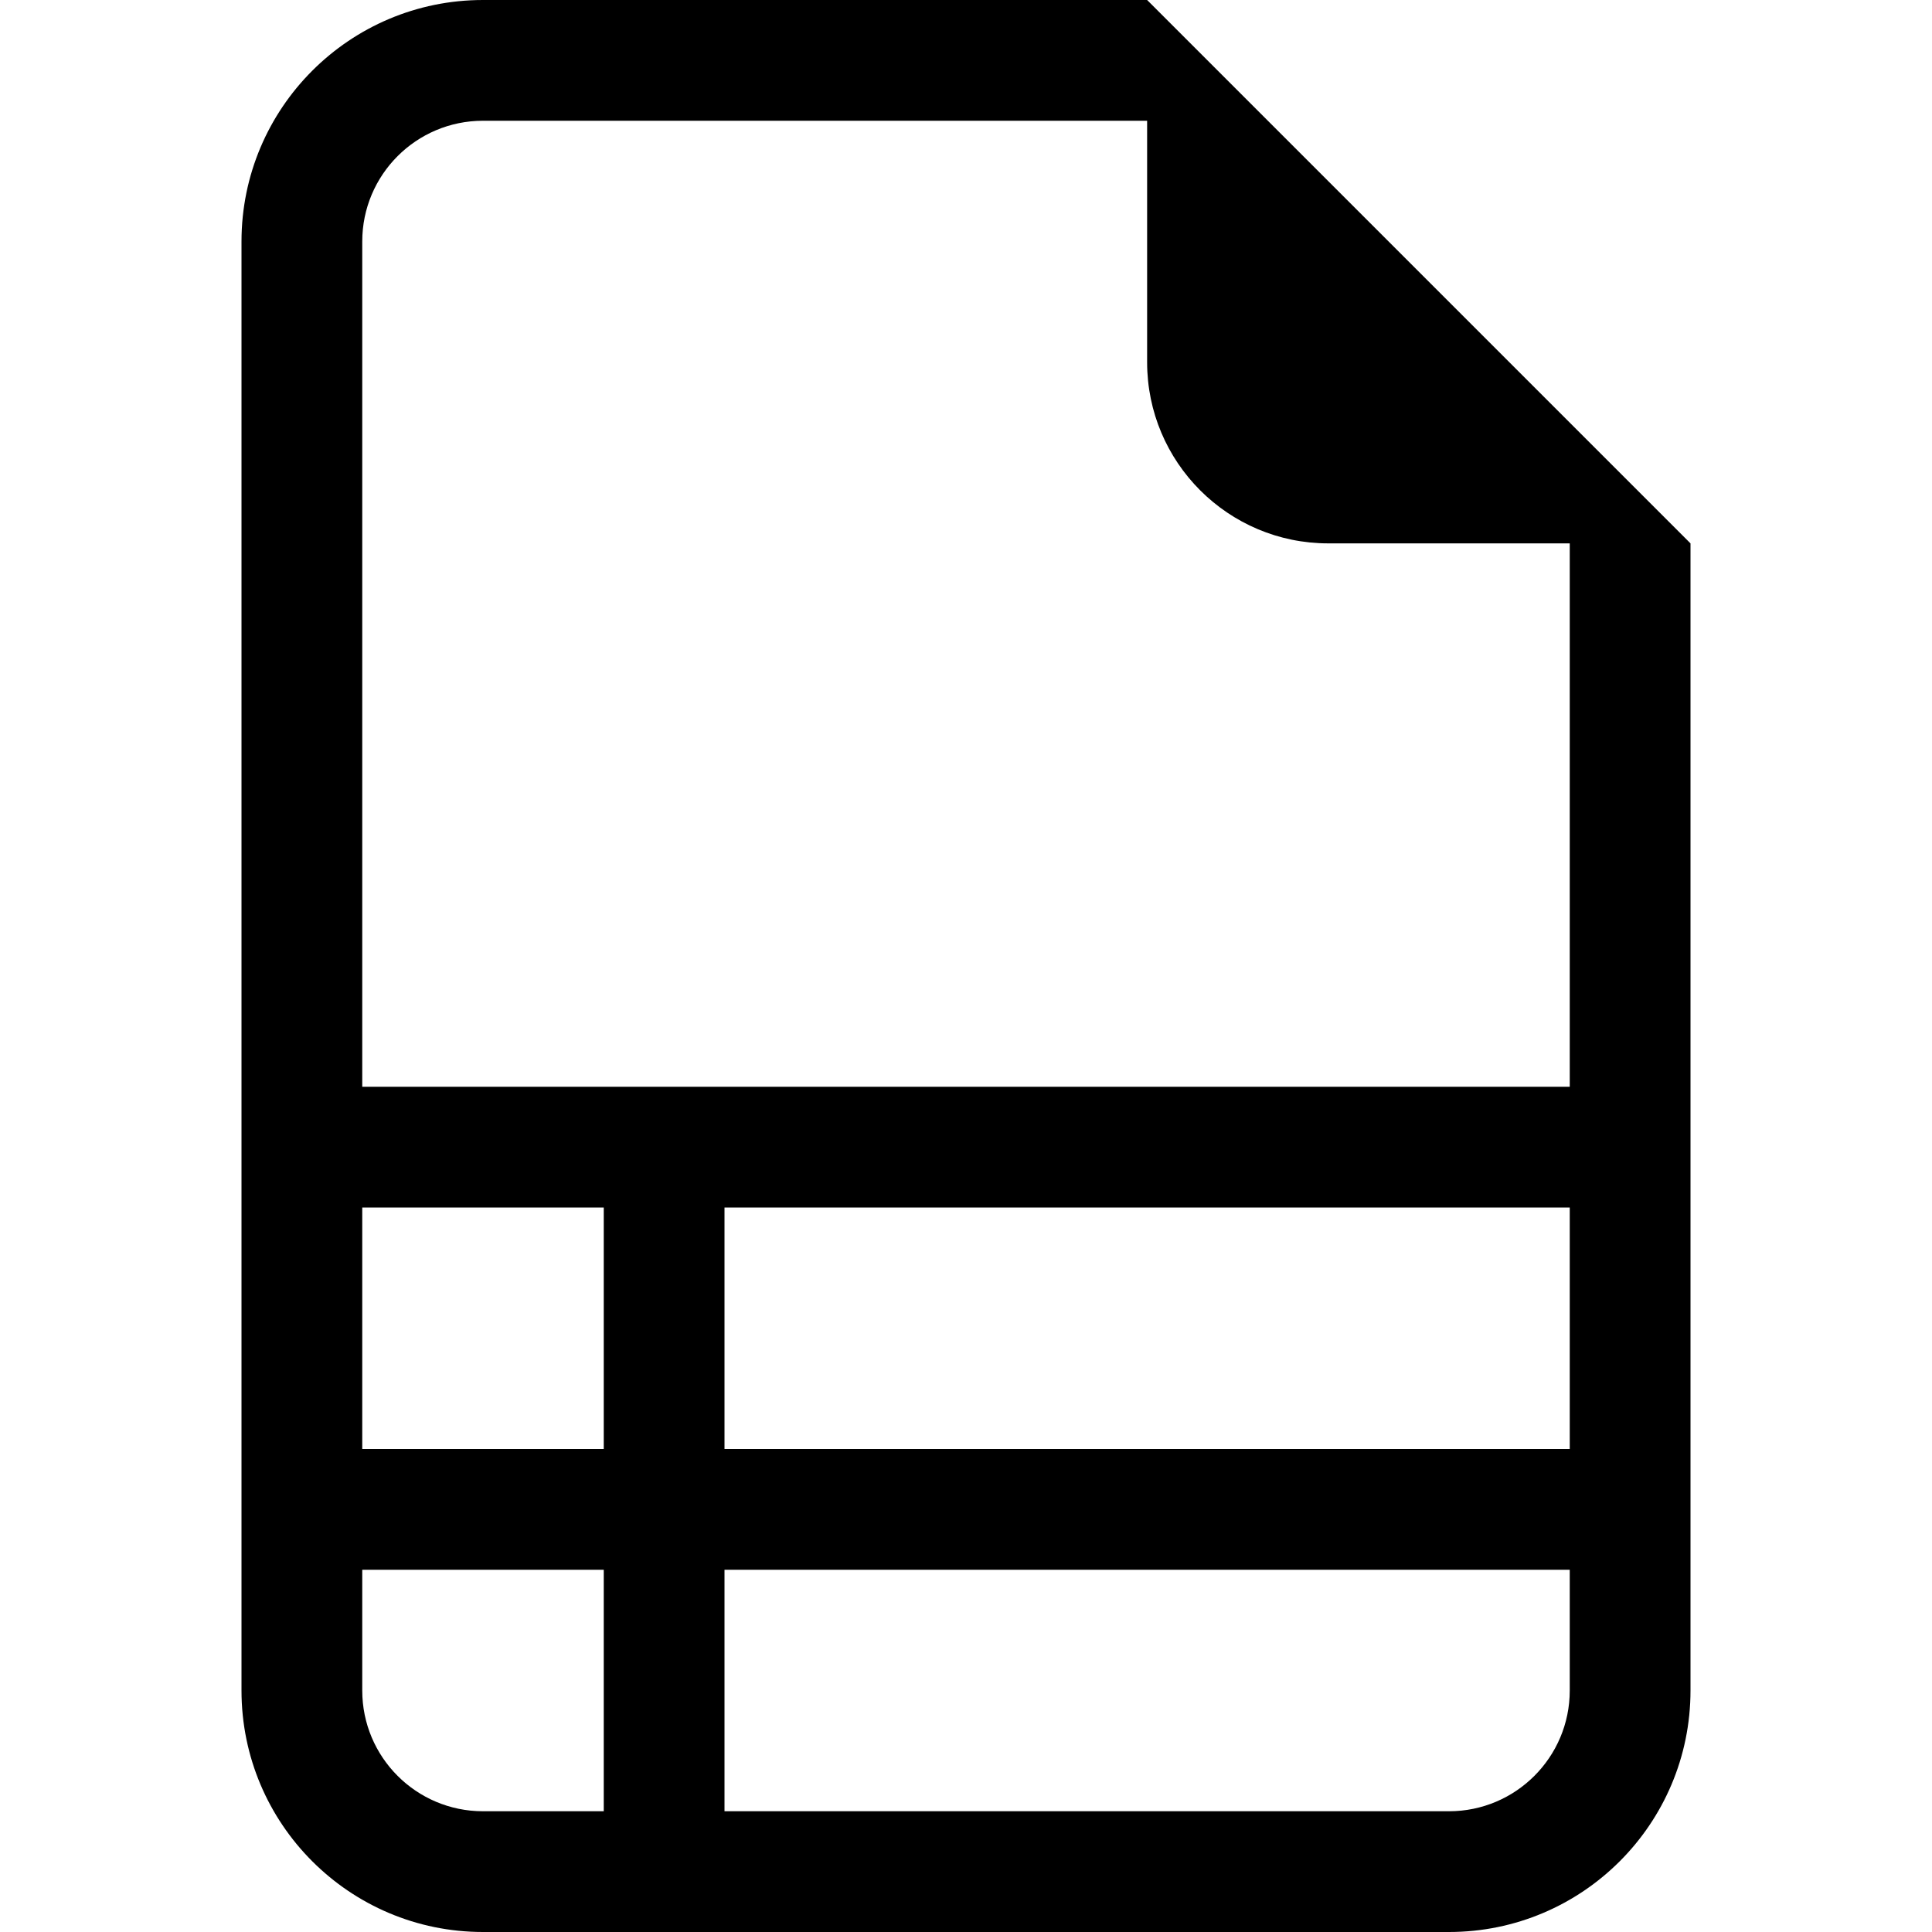
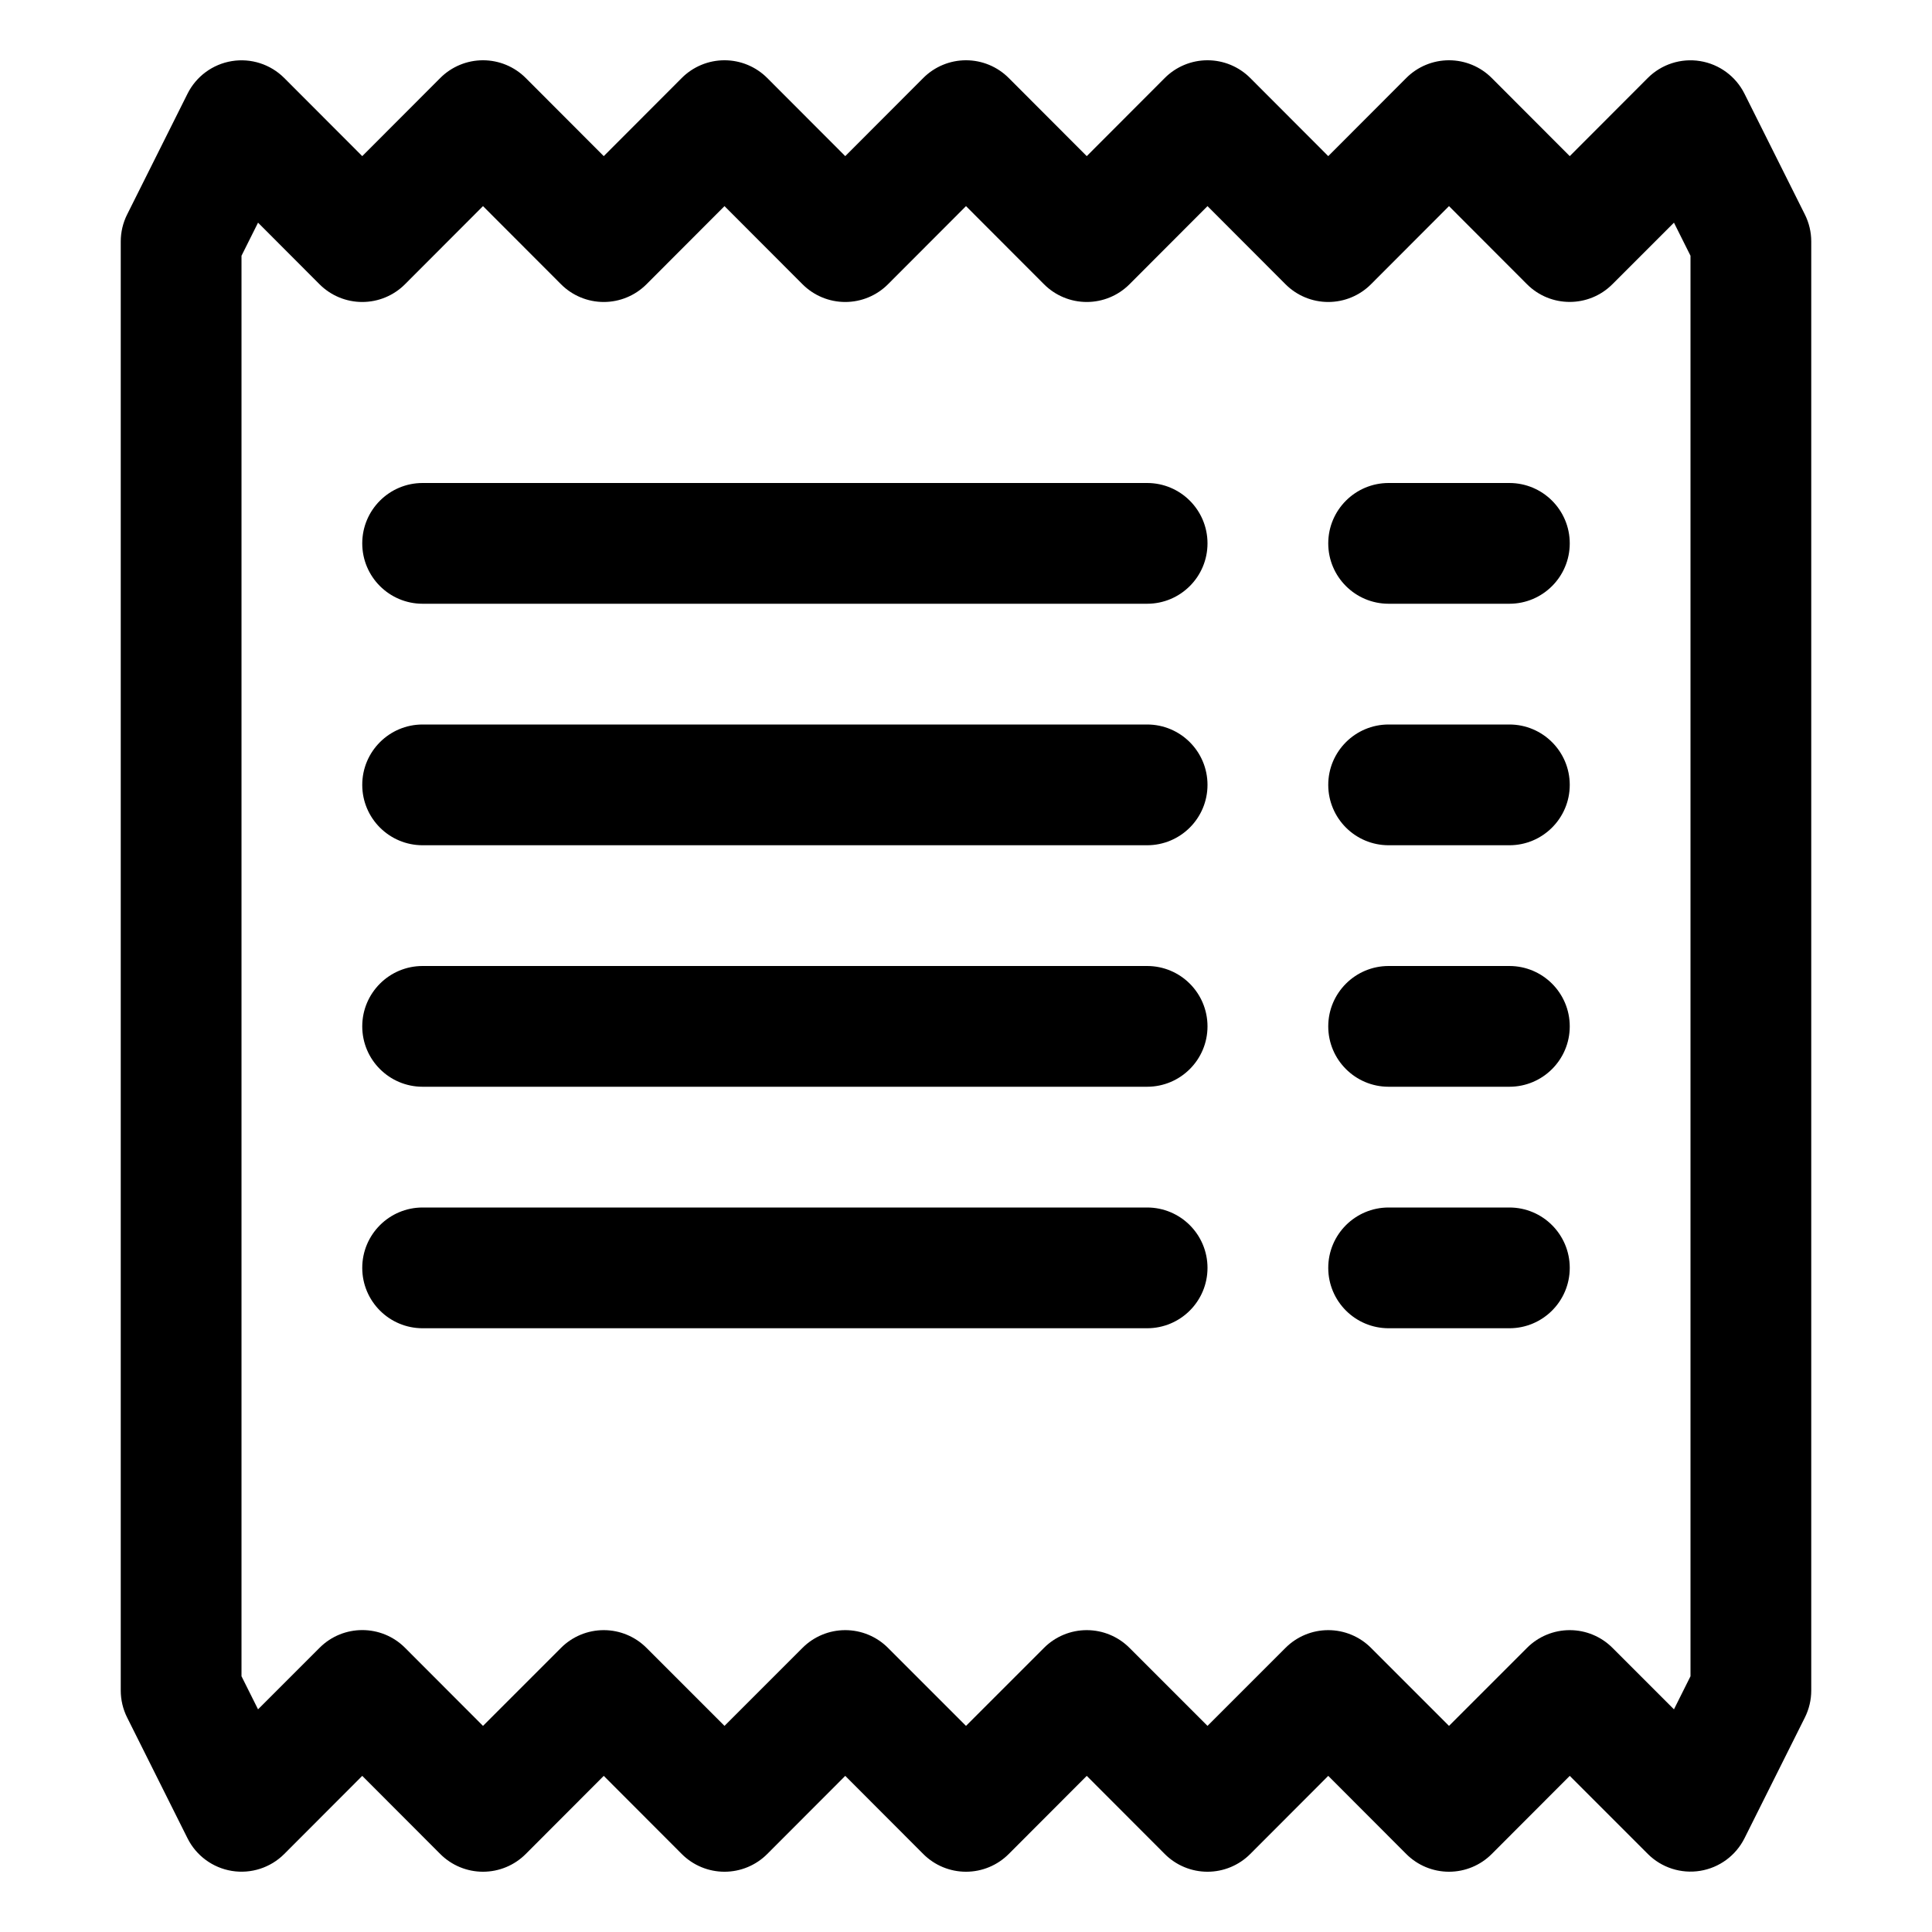
- <svg xmlns="http://www.w3.org/2000/svg" width="16" height="16" fill="currentColor" class="bi bi-file-earmark-ruled" viewBox="0 0 16 16">
-   <path d="M14 14V4.5L9.5 0H4a2 2 0 0 0-2 2v12a2 2 0 0 0 2 2h8a2 2 0 0 0 2-2zM9.5 3A1.5 1.5 0 0 0 11 4.5h2V9H3V2a1 1 0 0 1 1-1h5.5v2zM3 12v-2h2v2H3zm0 1h2v2H4a1 1 0 0 1-1-1v-1zm3 2v-2h7v1a1 1 0 0 1-1 1H6zm7-3H6v-2h7v2z" />
+ <svg xmlns="http://www.w3.org/2000/svg" width="16" height="16" fill="currentColor" class="bi bi-receipt" viewBox="0 0 16 16">
+   <path d="M1.92.506a.5.5 0 0 1 .434.14L3 1.293l.646-.647a.5.5 0 0 1 .708 0L5 1.293l.646-.647a.5.5 0 0 1 .708 0L7 1.293l.646-.647a.5.5 0 0 1 .708 0L9 1.293l.646-.647a.5.5 0 0 1 .708 0l.646.647.646-.647a.5.5 0 0 1 .708 0l.646.647.646-.647a.5.5 0 0 1 .801.13l.5 1A.5.5 0 0 1 15 2v12a.5.5 0 0 1-.053.224l-.5 1a.5.5 0 0 1-.8.13L13 14.707l-.646.647a.5.5 0 0 1-.708 0L11 14.707l-.646.647a.5.5 0 0 1-.708 0L9 14.707l-.646.647a.5.5 0 0 1-.708 0L7 14.707l-.646.647a.5.5 0 0 1-.708 0L5 14.707l-.646.647a.5.5 0 0 1-.708 0L3 14.707l-.646.647a.5.5 0 0 1-.801-.13l-.5-1A.5.5 0 0 1 1 14V2a.5.5 0 0 1 .053-.224l.5-1a.5.5 0 0 1 .367-.27zm.217 1.338L2 2.118v11.764l.137.274.51-.51a.5.5 0 0 1 .707 0l.646.647.646-.646a.5.5 0 0 1 .708 0l.646.646.646-.646a.5.5 0 0 1 .708 0l.646.646.646-.646a.5.5 0 0 1 .708 0l.646.646.646-.646a.5.5 0 0 1 .708 0l.646.646.646-.646a.5.5 0 0 1 .708 0l.509.509.137-.274V2.118l-.137-.274-.51.51a.5.5 0 0 1-.707 0L12 1.707l-.646.647a.5.5 0 0 1-.708 0L10 1.707l-.646.647a.5.5 0 0 1-.708 0L8 1.707l-.646.647a.5.5 0 0 1-.708 0L6 1.707l-.646.647a.5.5 0 0 1-.708 0L4 1.707l-.646.647a.5.5 0 0 1-.708 0l-.509-.51z" />
+   <path d="M3 4.5a.5.5 0 0 1 .5-.5h6a.5.5 0 1 1 0 1h-6a.5.5 0 0 1-.5-.5zm0 2a.5.5 0 0 1 .5-.5h6a.5.5 0 1 1 0 1h-6a.5.5 0 0 1-.5-.5zm0 2a.5.5 0 0 1 .5-.5h6a.5.5 0 1 1 0 1h-6a.5.5 0 0 1-.5-.5zm0 2a.5.5 0 0 1 .5-.5h6a.5.5 0 0 1 0 1h-6a.5.5 0 0 1-.5-.5zm8-6a.5.5 0 0 1 .5-.5h1a.5.5 0 0 1 0 1h-1a.5.5 0 0 1-.5-.5zm0 2a.5.5 0 0 1 .5-.5h1a.5.5 0 0 1 0 1h-1a.5.5 0 0 1-.5-.5zm0 2a.5.5 0 0 1 .5-.5h1a.5.5 0 0 1 0 1h-1a.5.5 0 0 1-.5-.5zm0 2a.5.5 0 0 1 .5-.5h1a.5.5 0 0 1 0 1h-1a.5.5 0 0 1-.5-.5z" />
</svg>
